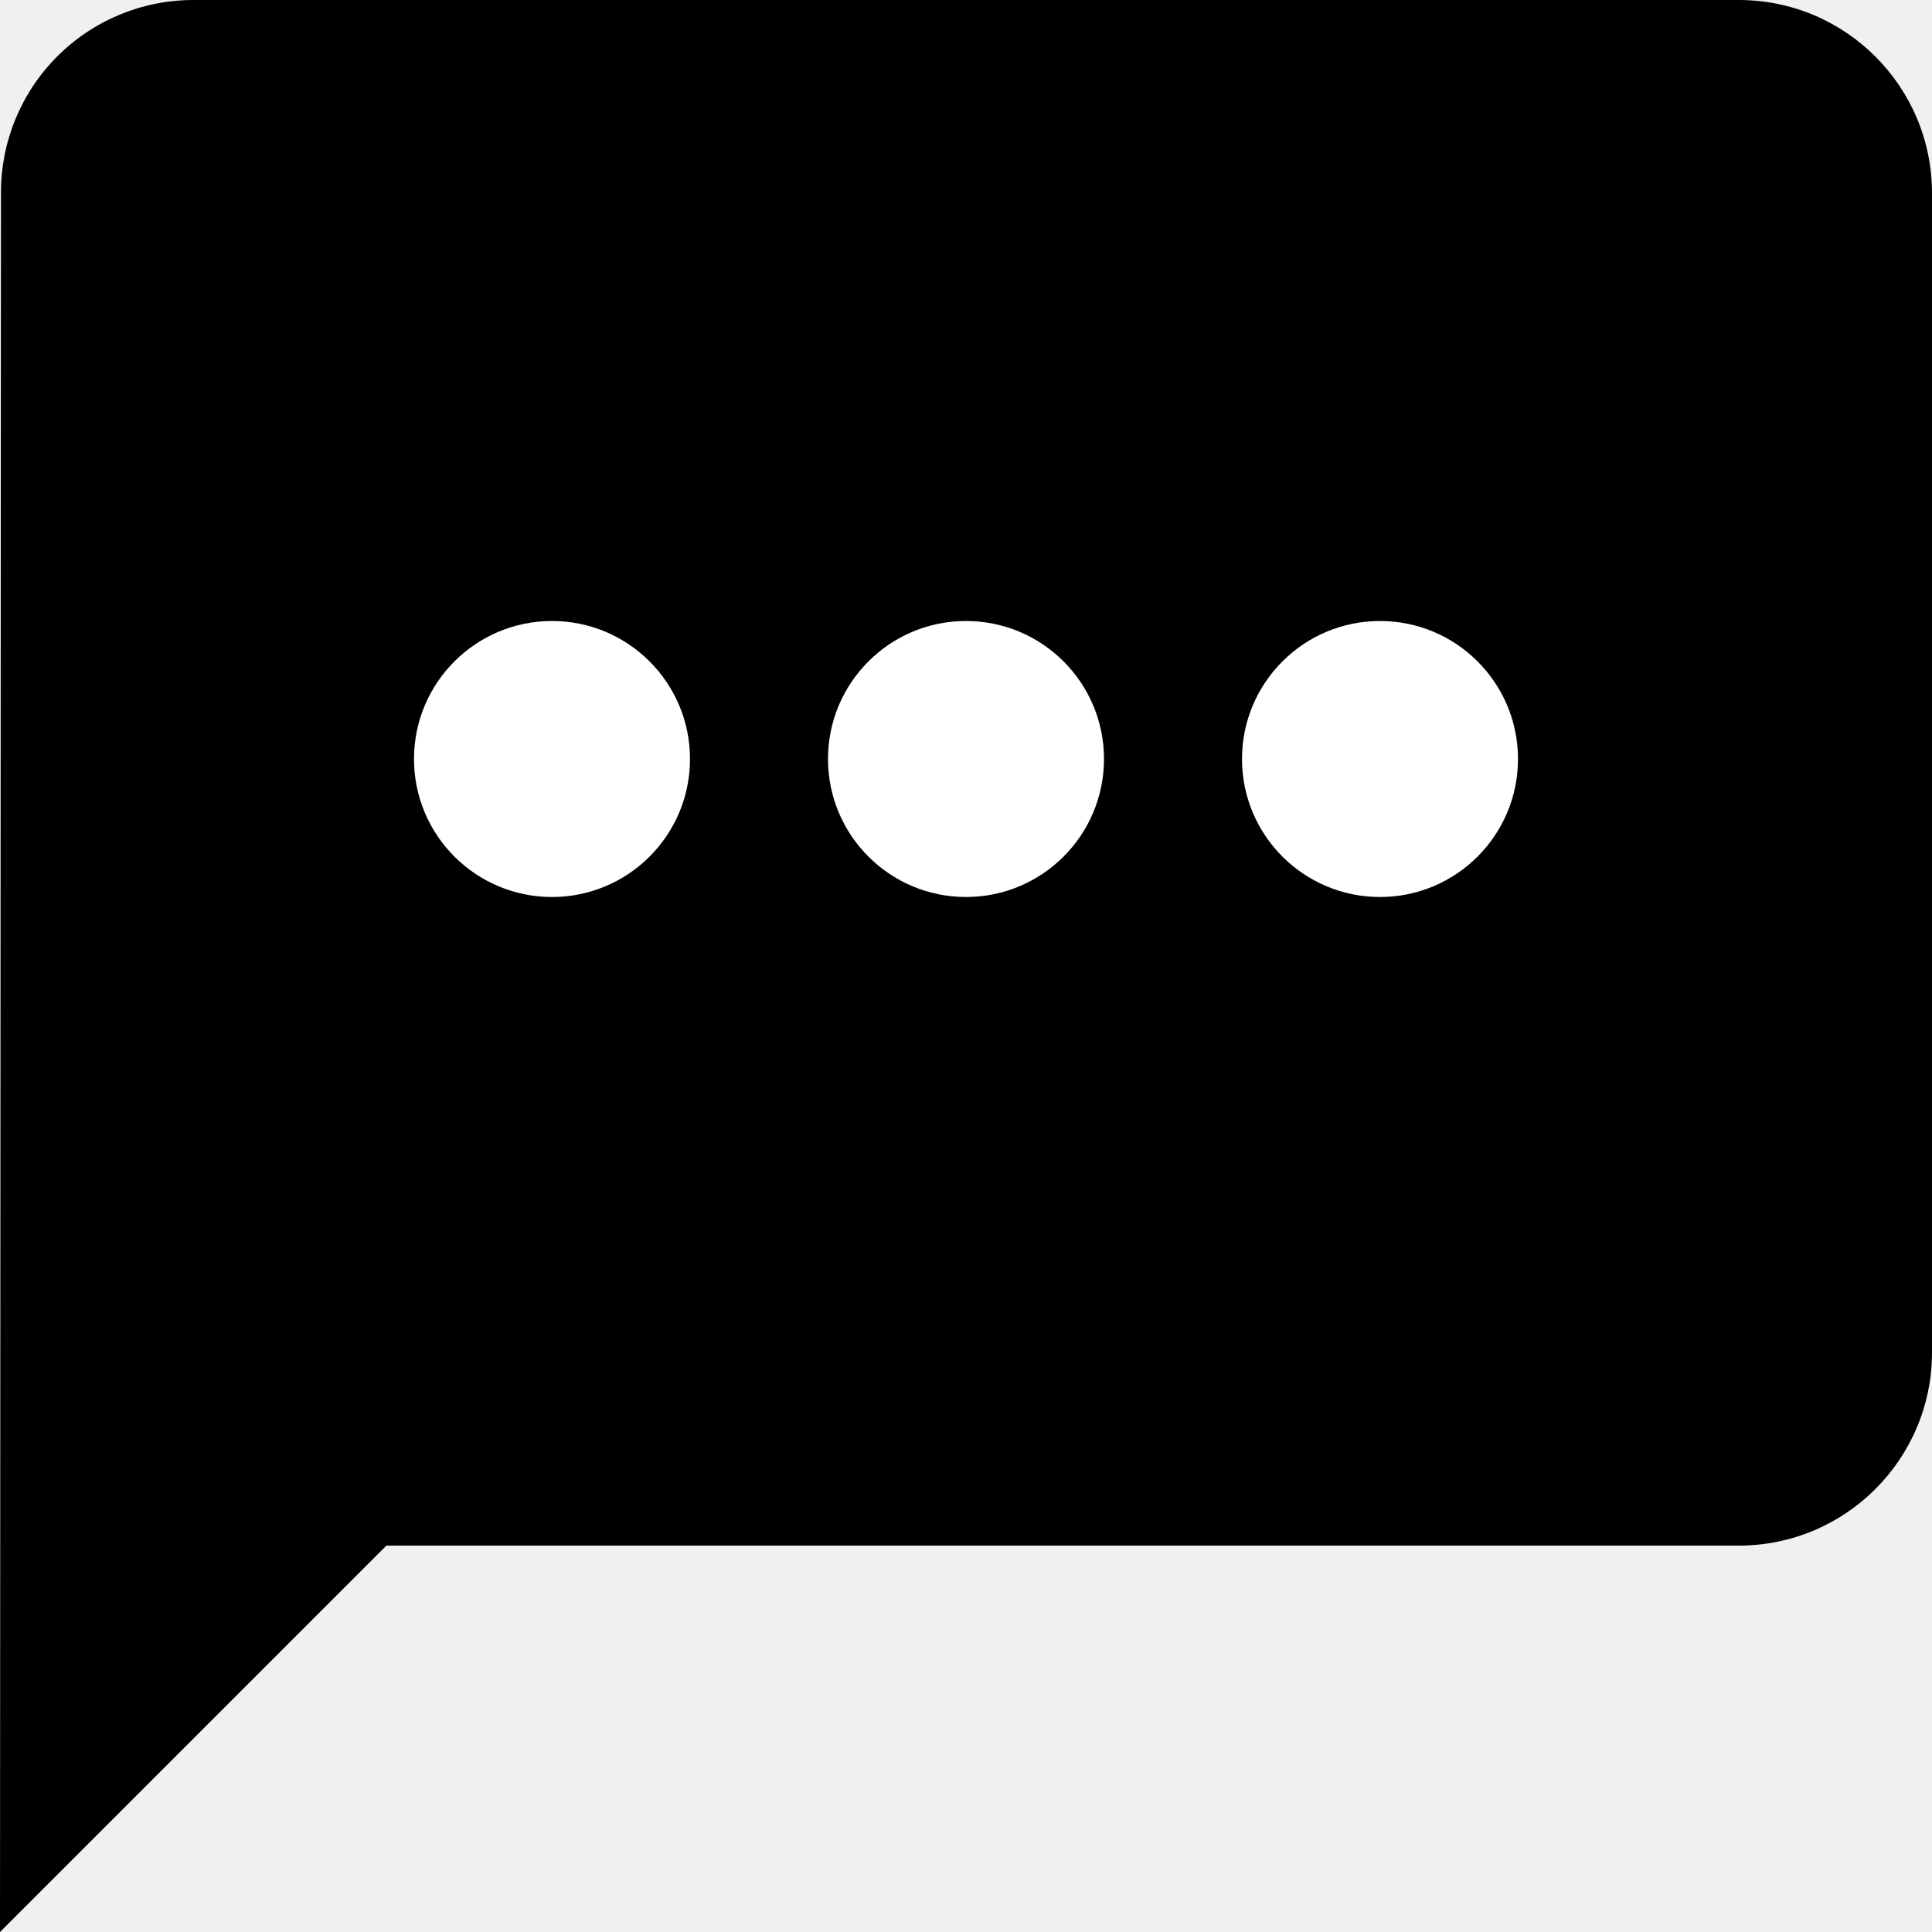
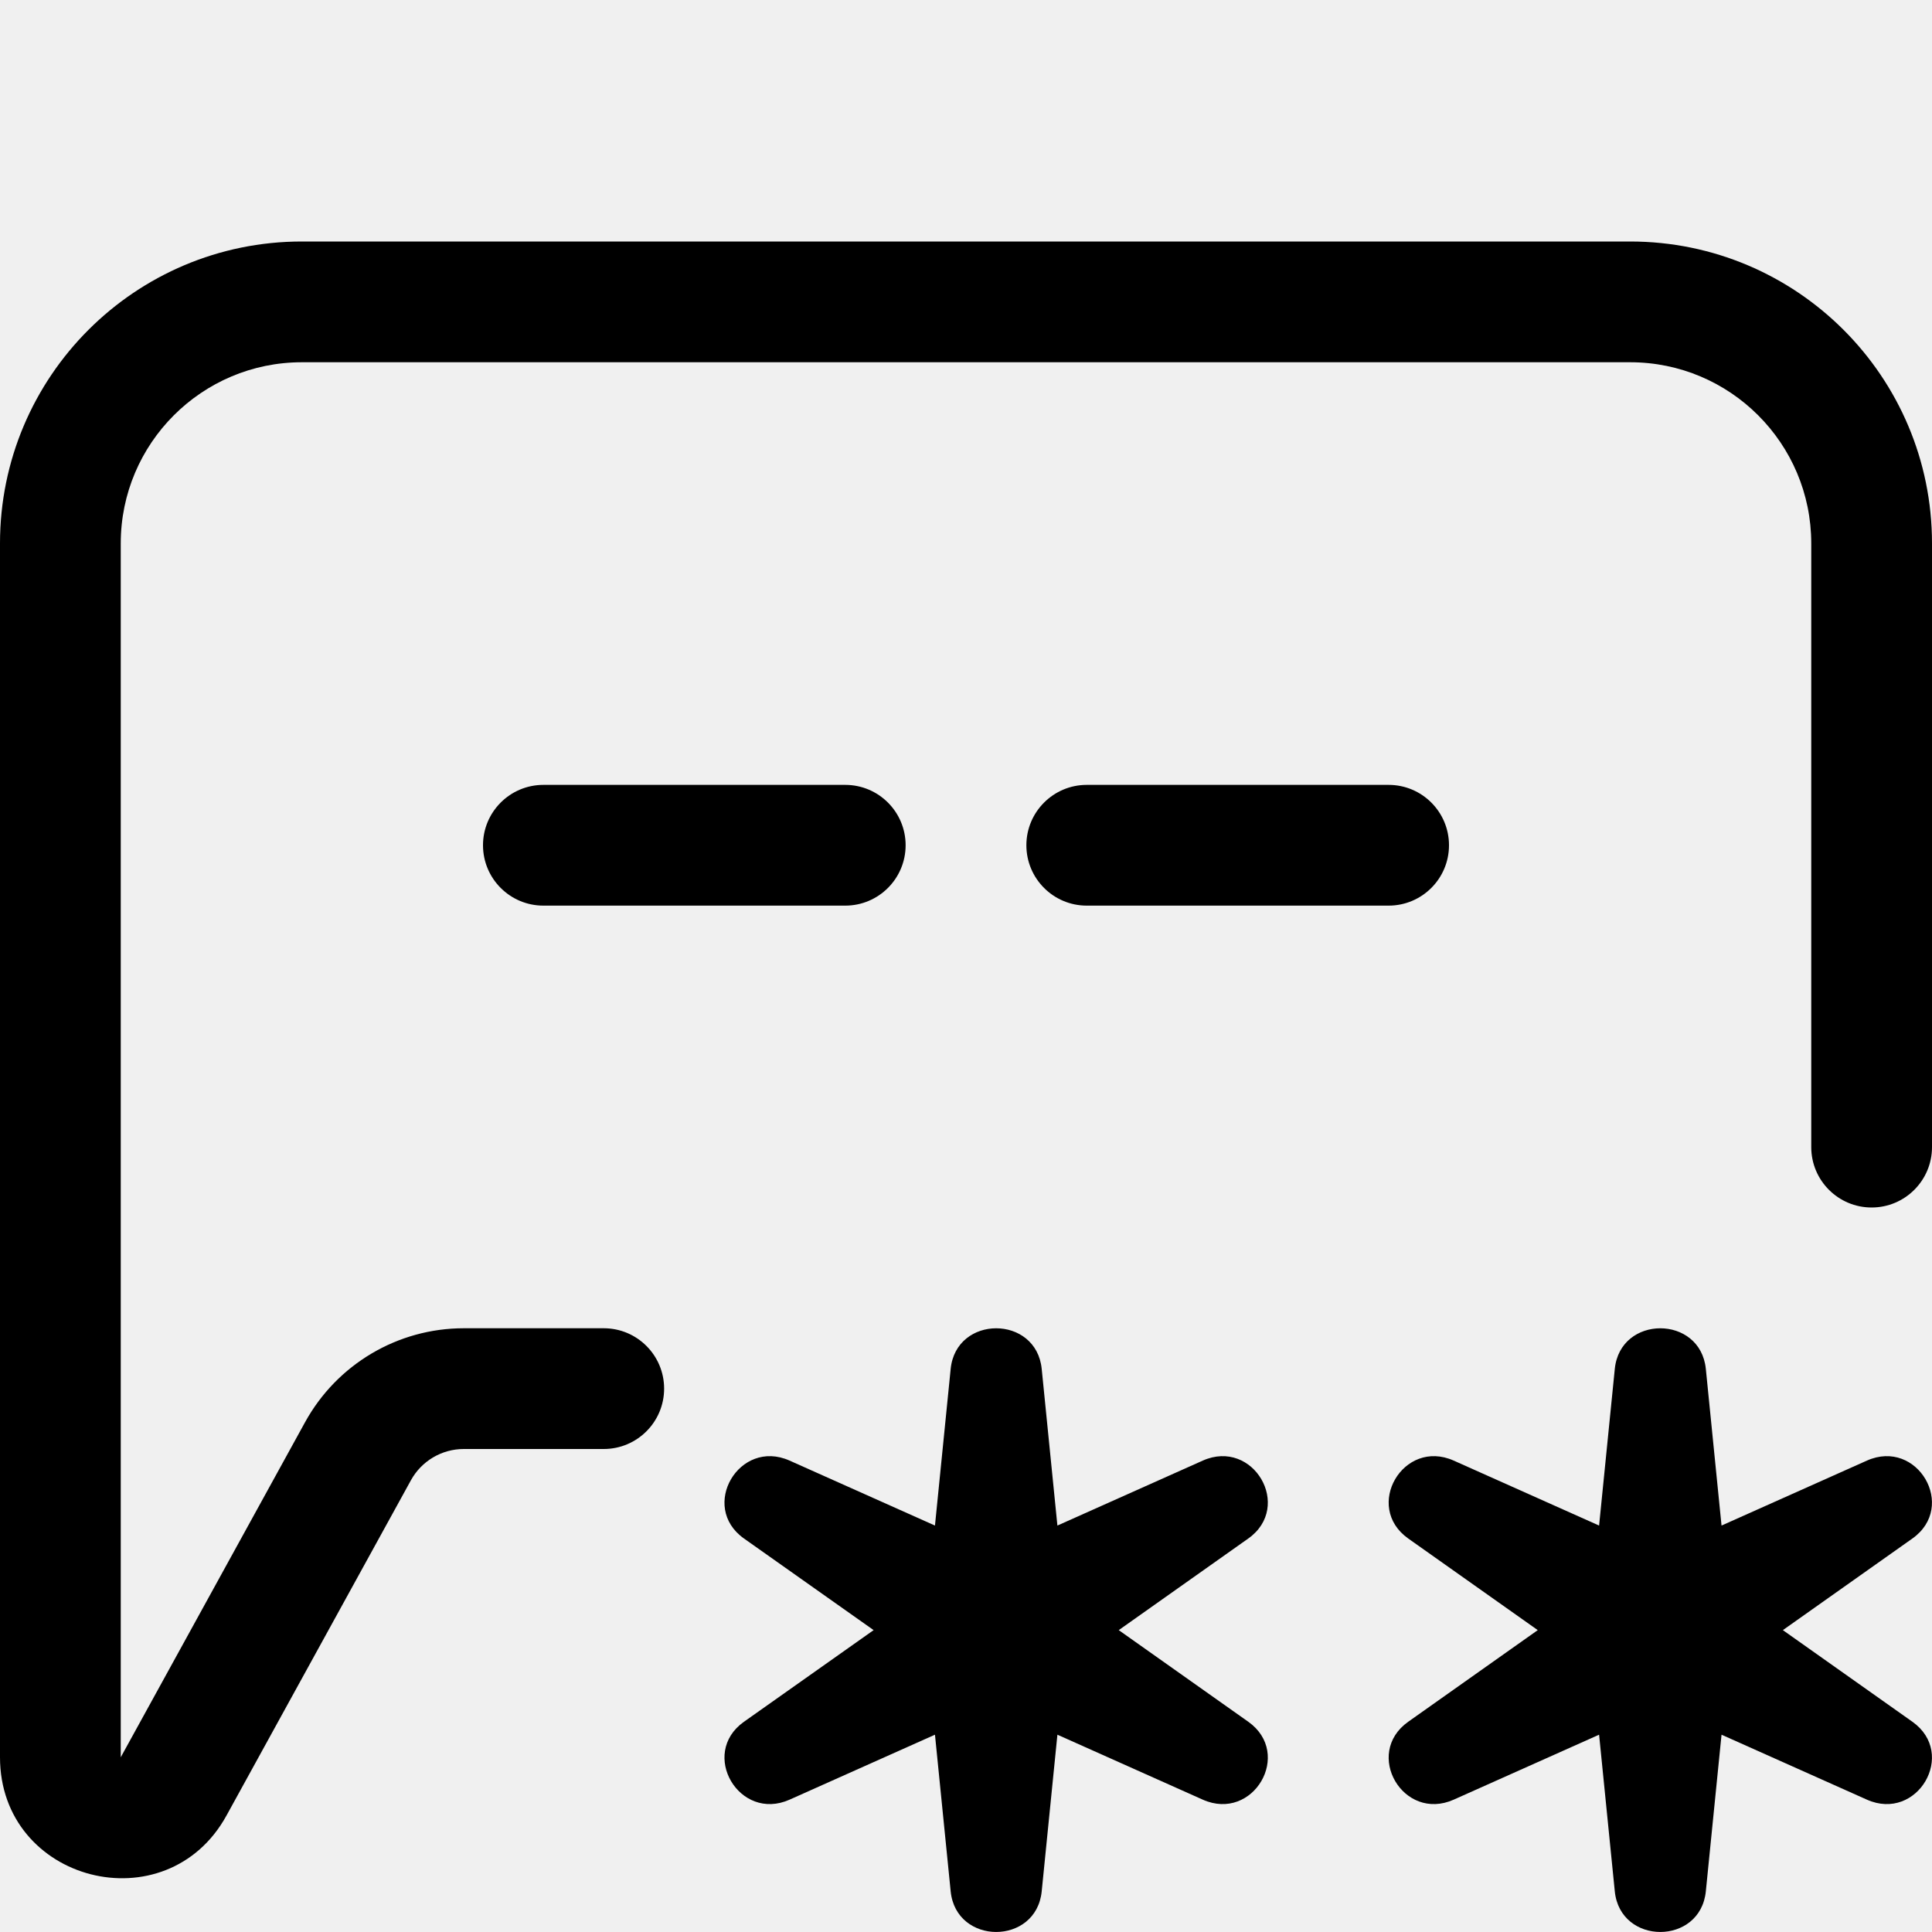
- <svg xmlns="http://www.w3.org/2000/svg" id="sms-otp-icon" class="icon" height="14" width="14" viewBox="0 0 14 14">
-   <g id="Group_39" data-name="Group 39">
-     <path id="Path_346" data-name="Path 346" d="M12.6,0H1.4A1.394,1.394,0,0,0,.007,1.4L0,14l2.8-2.8h9.8A1.4,1.4,0,0,0,14,9.8V1.4A1.4,1.4,0,0,0,12.6,0Z" />
-     <rect id="Rectangle_33" data-name="Rectangle 33" width="2" height="2" rx="1" transform="translate(3 4.5)" fill="#fff" />
-     <rect id="Rectangle_34" data-name="Rectangle 34" width="2" height="2" rx="1" transform="translate(6 4.5)" fill="#fff" />
-     <rect id="Rectangle_35" data-name="Rectangle 35" width="2" height="2" rx="1" transform="translate(9 4.5)" fill="#fff" />
-   </g>
+ <svg xmlns="http://www.w3.org/2000/svg" id="sms-otp-icon" class="icon" width="16" height="16" viewBox="0 0 16 16" fill="none">
+   <path fill-rule="evenodd" clip-rule="evenodd" d="M2.5 2C1.119 2 0 3.119 0 4.5V14.553C0 15.588 1.378 15.941 1.876 15.035L3.403 12.259C3.491 12.099 3.659 12 3.841 12H5C5.276 12 5.5 11.776 5.5 11.5C5.5 11.224 5.276 11 5 11H3.841C3.294 11 2.791 11.298 2.527 11.777L1 14.553V4.5C1 3.672 1.672 3 2.5 3H13.5C14.328 3 15 3.672 15 4.5V9.5C15 9.776 15.224 10 15.5 10C15.776 10 16 9.776 16 9.5V4.5C16 3.119 14.881 2 13.5 2H2.5ZM8.627 11.337C8.582 10.888 7.918 10.888 7.873 11.337L7.743 12.634L6.539 12.096C6.122 11.91 5.789 12.477 6.161 12.741L7.235 13.5L6.161 14.259C5.789 14.523 6.122 15.09 6.539 14.904L7.743 14.366L7.873 15.663C7.918 16.112 8.582 16.112 8.627 15.663L8.757 14.366L9.961 14.904C10.379 15.09 10.71 14.523 10.338 14.259L9.265 13.5L10.338 12.741C10.71 12.477 10.379 11.91 9.961 12.096L8.757 12.634L8.627 11.337ZM14.127 11.337C14.082 10.888 13.418 10.888 13.373 11.337L13.243 12.634L12.039 12.096C11.621 11.91 11.29 12.477 11.662 12.741L12.735 13.5L11.662 14.259C11.29 14.523 11.621 15.09 12.039 14.904L13.243 14.366L13.373 15.663C13.418 16.112 14.082 16.112 14.127 15.663L14.257 14.366L15.461 14.904C15.879 15.09 16.21 14.523 15.838 14.259L14.765 13.5L15.838 12.741C16.21 12.477 15.879 11.91 15.461 12.096L14.257 12.634L14.127 11.337ZM4 7C4 6.724 4.224 6.5 4.5 6.5H7C7.276 6.5 7.5 6.724 7.5 7C7.5 7.276 7.276 7.5 7 7.5H4.5C4.224 7.5 4 7.276 4 7ZM9 6.5C8.724 6.5 8.5 6.724 8.5 7C8.5 7.276 8.724 7.5 9 7.5H11.5C11.776 7.5 12 7.276 12 7C12 6.724 11.776 6.5 11.5 6.5H9Z" fill="black" />
</svg>
